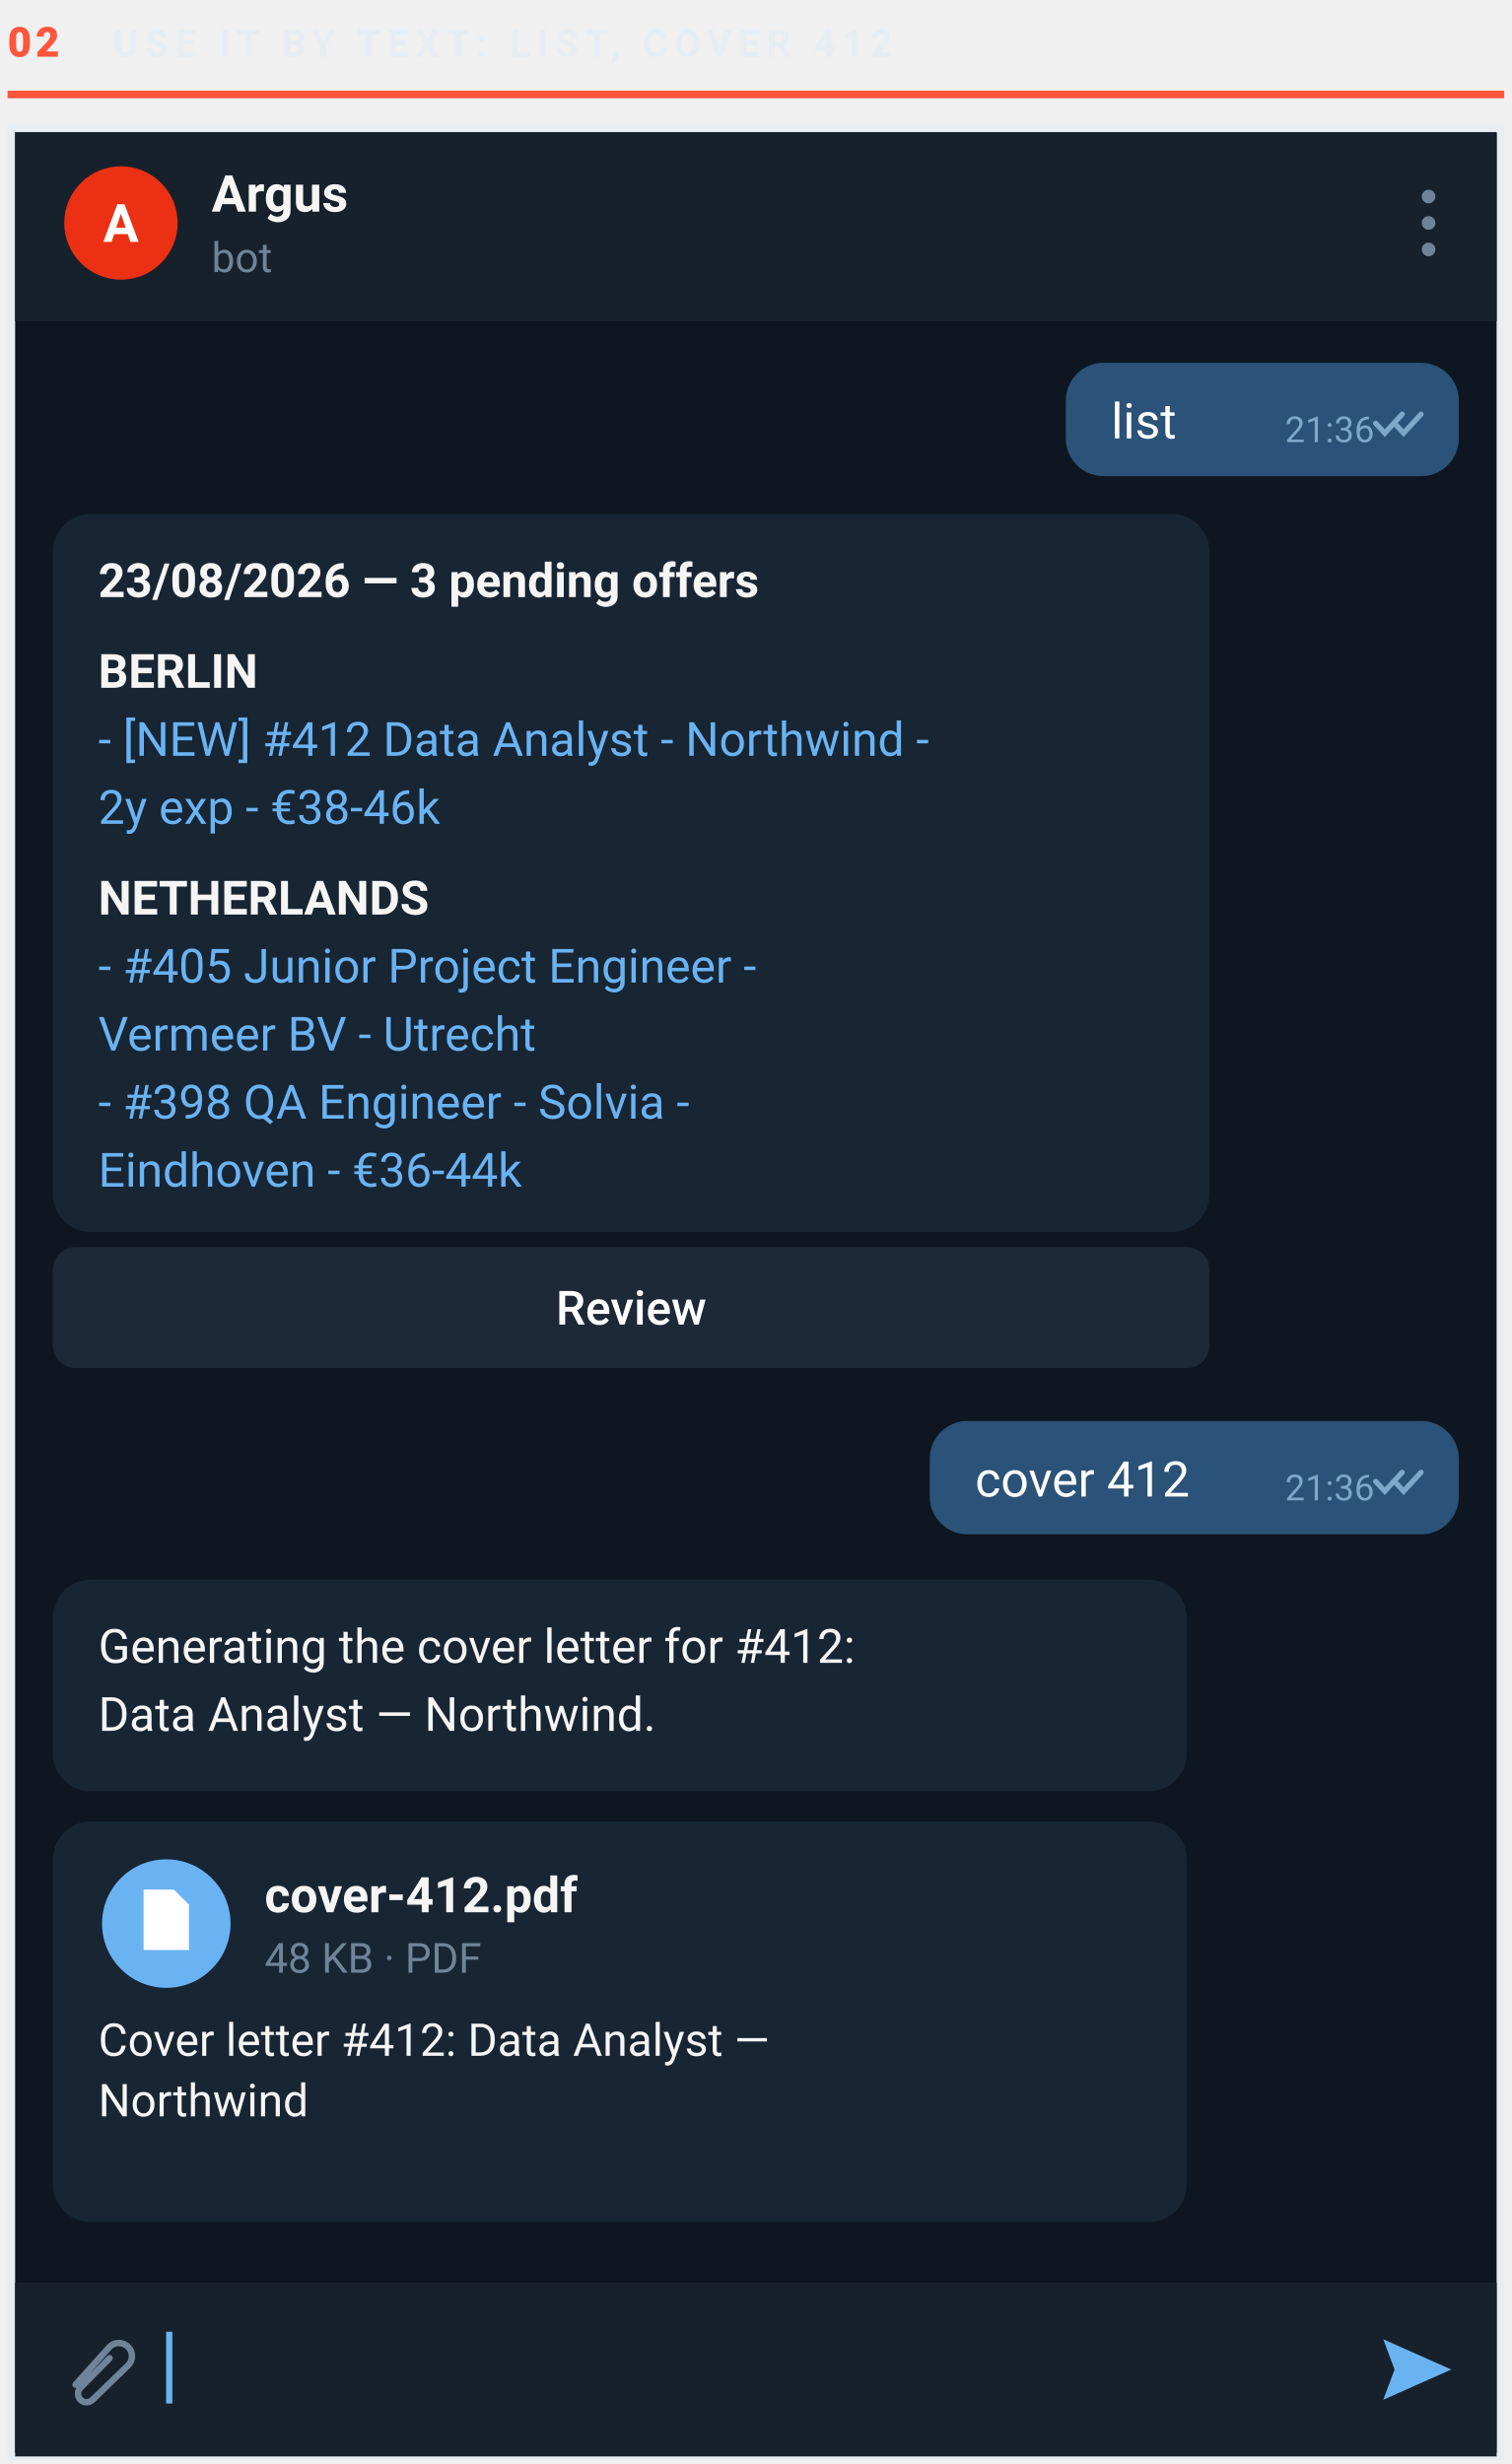
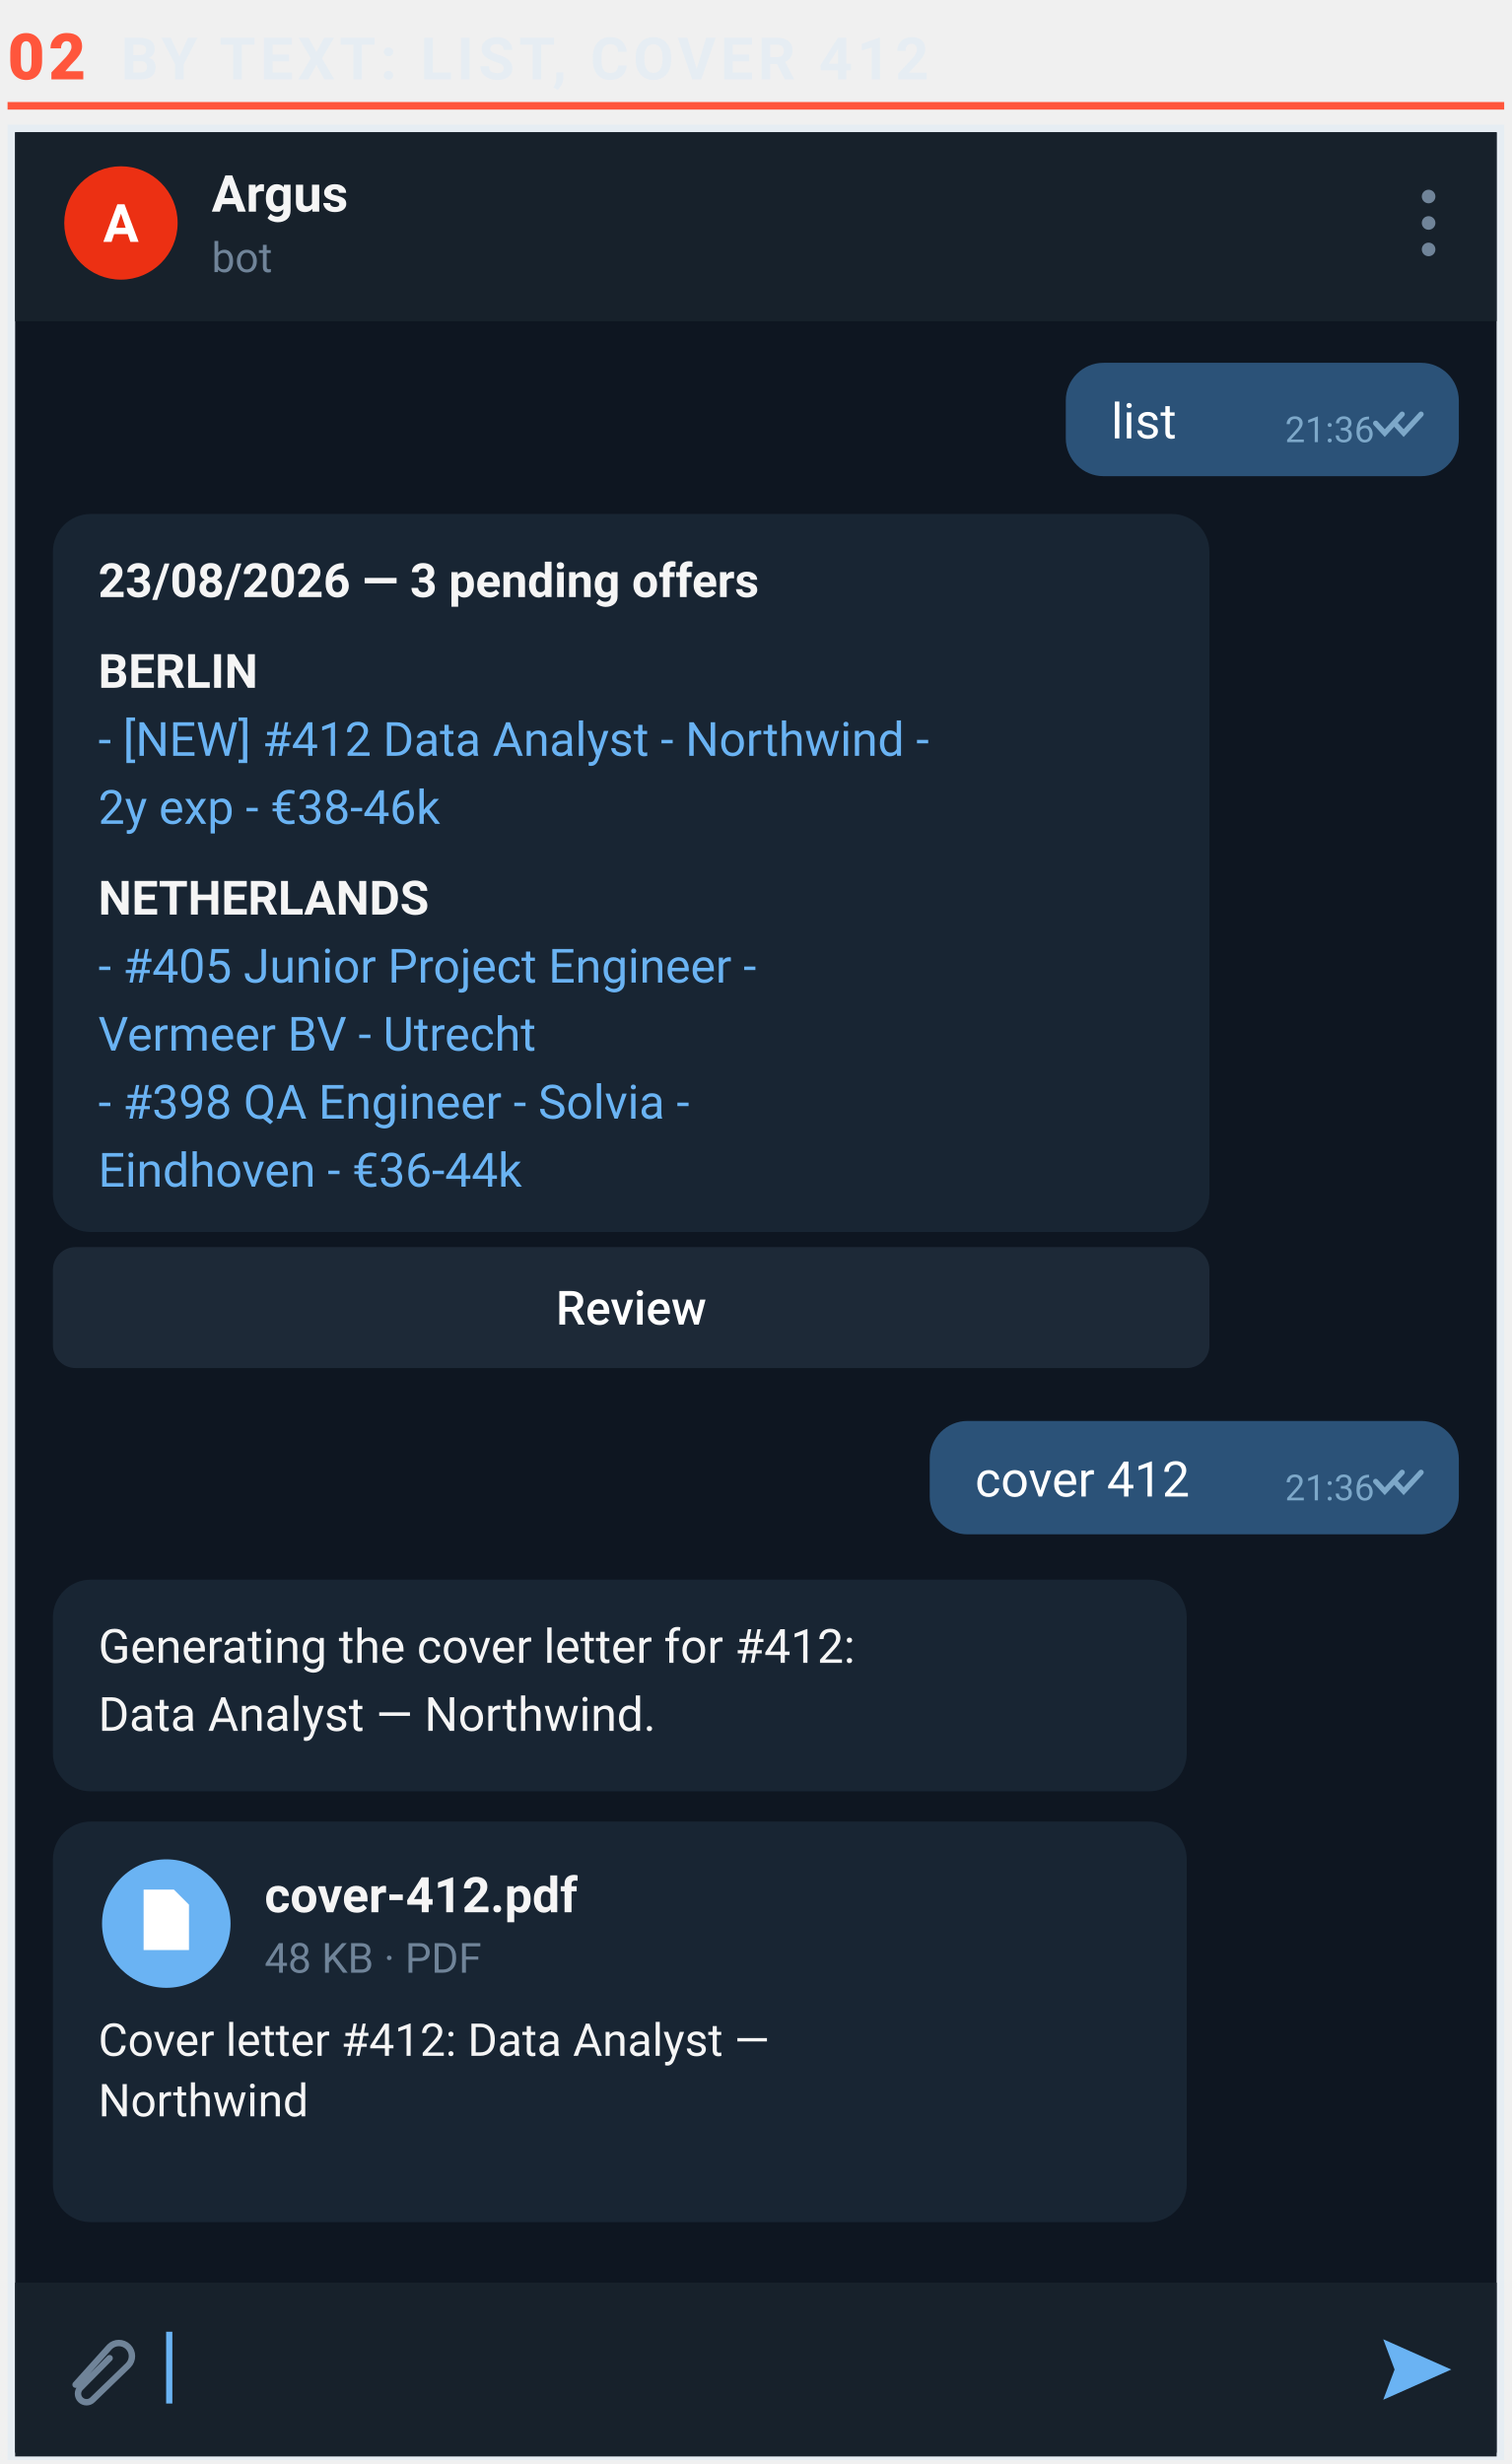
<svg xmlns="http://www.w3.org/2000/svg" viewBox="0 0 400 652" width="400" height="652" role="img">
  <style>.p4k0{animation:p4k0 18s linear infinite both}@keyframes p4k0{0.00%{opacity:0}4.44%{opacity:0}6.11%{opacity:1}12.50%{opacity:1}14.17%{opacity:0}100.00%{opacity:0}}.p4k1{animation:p4k1 18s linear infinite both}@keyframes p4k1{0.00%{opacity:0;transform:translate(0px,0px)}4.44%{opacity:1;transform:translate(0px,0px);animation-timing-function:steps(4,jump-none)}10.83%{opacity:1;transform:translate(26px,0px)}12.78%{opacity:0;transform:translate(26px,0px)}100.00%{opacity:0;transform:translate(26px,0px)}}.p4k2{animation:p4k2 18s linear infinite both;transform-origin:70px 0px}@keyframes p4k2{0.00%{transform:scale(1)}4.44%{transform:scale(1);animation-timing-function:steps(4,jump-none)}10.83%{transform:scale(0)}100.00%{transform:scale(0)}}.p4k3{animation:p4k3 18s linear infinite both}@keyframes p4k3{0.00%{opacity:0;transform:translate(0px,7px)}13.89%{opacity:0;transform:translate(0px,7px);animation-timing-function:ease-out}15.83%{opacity:1;transform:translate(0px,0px)}96.67%{opacity:1;transform:translate(0px,0px)}99.17%{opacity:0;transform:translate(0px,0px)}100.00%{opacity:0;transform:translate(0px,0px)}}.p4k4{animation:p4k4 18s linear infinite both}@keyframes p4k4{0.00%{opacity:0;transform:translate(0px,7px)}18.89%{opacity:0;transform:translate(0px,7px);animation-timing-function:ease-out}20.83%{opacity:1;transform:translate(0px,0px)}96.67%{opacity:1;transform:translate(0px,0px)}99.17%{opacity:0;transform:translate(0px,0px)}100.00%{opacity:0;transform:translate(0px,0px)}}.p4k5{animation:p4k5 18s linear infinite both}@keyframes p4k5{0.00%{opacity:0}35.00%{opacity:0}36.67%{opacity:1}45.83%{opacity:1}47.50%{opacity:0}100.00%{opacity:0}}.p4k6{animation:p4k6 18s linear infinite both}@keyframes p4k6{0.00%{opacity:0;transform:translate(0px,0px)}35.00%{opacity:1;transform:translate(0px,0px);animation-timing-function:steps(9,jump-none)}44.17%{opacity:1;transform:translate(62px,0px)}46.11%{opacity:0;transform:translate(62px,0px)}100.00%{opacity:0;transform:translate(62px,0px)}}.p4k7{animation:p4k7 18s linear infinite both;transform-origin:106px 0px}@keyframes p4k7{0.00%{transform:scale(1)}35.00%{transform:scale(1);animation-timing-function:steps(9,jump-none)}44.17%{transform:scale(0)}100.00%{transform:scale(0)}}.p4k8{animation:p4k8 18s linear infinite both}@keyframes p4k8{0.00%{opacity:0;transform:translate(0px,7px)}47.22%{opacity:0;transform:translate(0px,7px);animation-timing-function:ease-out}49.17%{opacity:1;transform:translate(0px,0px)}96.67%{opacity:1;transform:translate(0px,0px)}99.17%{opacity:0;transform:translate(0px,0px)}100.00%{opacity:0;transform:translate(0px,0px)}}.p4k9{animation:p4k9 18s linear infinite both}@keyframes p4k9{0.00%{opacity:0;transform:translate(0px,7px)}52.22%{opacity:0;transform:translate(0px,7px);animation-timing-function:ease-out}54.17%{opacity:1;transform:translate(0px,0px)}96.67%{opacity:1;transform:translate(0px,0px)}99.17%{opacity:0;transform:translate(0px,0px)}100.00%{opacity:0;transform:translate(0px,0px)}}.p4k10{animation:p4k10 18s linear infinite both}@keyframes p4k10{0.00%{opacity:0;transform:translate(0px,7px)}65.56%{opacity:0;transform:translate(0px,7px);animation-timing-function:ease-out}67.50%{opacity:1;transform:translate(0px,0px)}96.67%{opacity:1;transform:translate(0px,0px)}99.17%{opacity:0;transform:translate(0px,0px)}100.00%{opacity:0;transform:translate(0px,0px)}}</style>
-   <text x="2" y="15" font-family="-apple-system,'Segoe UI',Roboto,'Helvetica Neue',Arial,sans-serif" font-size="11" font-weight="800" fill="#ff563c" letter-spacing="1">02</text>
-   <text x="30" y="15" font-family="-apple-system,'Segoe UI',Roboto,'Helvetica Neue',Arial,sans-serif" font-size="10" font-weight="600" letter-spacing="1.8" fill="#e6edf3">USE IT BY TEXT: LIST, COVER 412</text>
-   <rect x="2" y="24" width="396" height="2" fill="#ff563c" />
+   <text x="2" y="21" font-family="-apple-system,'Segoe UI',Roboto,'Helvetica Neue',Arial,sans-serif" font-size="17" font-weight="800" fill="#ff563c" letter-spacing="1">02</text>
+   <text x="32" y="21" font-family="-apple-system,'Segoe UI',Roboto,'Helvetica Neue',Arial,sans-serif" font-size="15.5" font-weight="600" letter-spacing="1.2" fill="#e6edf3">BY TEXT: LIST, COVER 412</text>
+   <rect x="2" y="27" width="396" height="2" fill="#ff563c" />
  <rect x="3" y="34" width="394" height="616" fill="#0e1621" stroke="#e6edf3" stroke-width="2" />
  <rect x="4" y="35" width="392" height="50" fill="#17212b" />
  <circle cx="32" cy="59" r="15" fill="#ec3013" />
  <text x="32" y="64" text-anchor="middle" font-family="-apple-system,'Segoe UI',Roboto,'Helvetica Neue',Arial,sans-serif" font-size="14" font-weight="700" fill="#ffffff">A</text>
  <text x="56" y="56" font-family="-apple-system,'Segoe UI',Roboto,'Helvetica Neue',Arial,sans-serif" font-size="13.5" font-weight="600" fill="#f5f5f5">Argus</text>
  <text x="56" y="72" font-family="-apple-system,'Segoe UI',Roboto,'Helvetica Neue',Arial,sans-serif" font-size="11" fill="#708499">bot</text>
  <circle cx="378" cy="52" r="1.8" fill="#708499" />
  <circle cx="378" cy="59" r="1.8" fill="#708499" />
  <circle cx="378" cy="66" r="1.8" fill="#708499" />
  <rect x="4" y="604" width="392" height="46" fill="#17212b" />
  <g stroke="#708499" stroke-width="1.7" fill="none" stroke-linecap="round">
    <path d="M 20 631 L 29 621 a 3.4 3.4 0 0 1 4.9 4.9 L 24.5 635 a 2.2 2.2 0 0 1 -3.2 -3.2 L 29 624" />
  </g>
  <path d="M 366 619 L 384 627 L 366 635 L 369 627 Z" fill="#6ab3f3" />
  <g class="p4k0">
    <text x="44" y="632" font-family="-apple-system,'Segoe UI',Roboto,'Helvetica Neue',Arial,sans-serif" font-size="14" fill="#f5f5f5">list</text>
    <rect class="p4k2" x="44" y="616" width="26" height="22" fill="#17212b" />
    <g class="p4k1">
      <rect x="44" y="617" width="1.6" height="19" fill="#6ab3f3" />
    </g>
  </g>
  <g class="p4k3">
    <rect x="282" y="96" width="104" height="30" rx="10" fill="#2b5278" />
    <text x="294" y="116" font-family="-apple-system,'Segoe UI',Roboto,'Helvetica Neue',Arial,sans-serif" font-size="13" fill="#ffffff">list</text>
    <text x="340" y="117" font-family="-apple-system,'Segoe UI',Roboto,'Helvetica Neue',Arial,sans-serif" font-size="9.5" fill="#7da8c9">21:36</text>
    <g stroke="#7da8c9" stroke-width="1.4" fill="none" stroke-linecap="round">
      <path d="M 364 112 l 2.4 2.6 4.6-5" />
      <path d="M 369 112 l 2.4 2.6 4.6-5" />
    </g>
  </g>
  <g class="p4k4">
    <rect x="14" y="136" width="306" height="190" rx="10" fill="#182533" />
    <text x="26" y="158" font-family="-apple-system,'Segoe UI',Roboto,'Helvetica Neue',Arial,sans-serif" font-size="12.5" font-weight="600" fill="#f5f5f5">23/08/2026 — 3 pending offers</text>
    <text x="26" y="182" font-family="-apple-system,'Segoe UI',Roboto,'Helvetica Neue',Arial,sans-serif" font-size="12.5" font-weight="700" fill="#f5f5f5">BERLIN</text>
    <text x="26" y="200" font-family="-apple-system,'Segoe UI',Roboto,'Helvetica Neue',Arial,sans-serif" font-size="12.5" font-weight="400" fill="#6ab3f3">- [NEW] #412 Data Analyst - Northwind -</text>
    <text x="26" y="218" font-family="-apple-system,'Segoe UI',Roboto,'Helvetica Neue',Arial,sans-serif" font-size="12.5" font-weight="400" fill="#6ab3f3">   2y exp - €38-46k</text>
    <text x="26" y="242" font-family="-apple-system,'Segoe UI',Roboto,'Helvetica Neue',Arial,sans-serif" font-size="12.5" font-weight="700" fill="#f5f5f5">NETHERLANDS</text>
    <text x="26" y="260" font-family="-apple-system,'Segoe UI',Roboto,'Helvetica Neue',Arial,sans-serif" font-size="12.5" font-weight="400" fill="#6ab3f3">- #405 Junior Project Engineer -</text>
    <text x="26" y="278" font-family="-apple-system,'Segoe UI',Roboto,'Helvetica Neue',Arial,sans-serif" font-size="12.5" font-weight="400" fill="#6ab3f3">   Vermeer BV - Utrecht</text>
    <text x="26" y="296" font-family="-apple-system,'Segoe UI',Roboto,'Helvetica Neue',Arial,sans-serif" font-size="12.5" font-weight="400" fill="#6ab3f3">- #398 QA Engineer - Solvia -</text>
    <text x="26" y="314" font-family="-apple-system,'Segoe UI',Roboto,'Helvetica Neue',Arial,sans-serif" font-size="12.5" font-weight="400" fill="#6ab3f3">   Eindhoven - €36-44k</text>
    <rect x="14" y="330" width="306" height="32" rx="6" fill="#1f2c3ae6" />
    <text x="167" y="350.5" text-anchor="middle" font-family="-apple-system,'Segoe UI',Roboto,'Helvetica Neue',Arial,sans-serif" font-size="12.5" font-weight="500" fill="#ffffff">Review</text>
  </g>
  <g class="p4k5">
    <text x="44" y="632" font-family="-apple-system,'Segoe UI',Roboto,'Helvetica Neue',Arial,sans-serif" font-size="14" fill="#f5f5f5">cover 412</text>
    <rect class="p4k7" x="44" y="616" width="62" height="22" fill="#17212b" />
    <g class="p4k6">
      <rect x="44" y="617" width="1.6" height="19" fill="#6ab3f3" />
    </g>
  </g>
  <g class="p4k8">
    <rect x="246" y="376" width="140" height="30" rx="10" fill="#2b5278" />
    <text x="258" y="396" font-family="-apple-system,'Segoe UI',Roboto,'Helvetica Neue',Arial,sans-serif" font-size="13" fill="#ffffff">cover 412</text>
    <text x="340" y="397" font-family="-apple-system,'Segoe UI',Roboto,'Helvetica Neue',Arial,sans-serif" font-size="9.5" fill="#7da8c9">21:36</text>
    <g stroke="#7da8c9" stroke-width="1.4" fill="none" stroke-linecap="round">
      <path d="M 364 392 l 2.4 2.6 4.6-5" />
      <path d="M 369 392 l 2.4 2.6 4.6-5" />
    </g>
  </g>
  <g class="p4k9">
    <rect x="14" y="418" width="300" height="56" rx="10" fill="#182533" />
    <text x="26" y="440" font-family="-apple-system,'Segoe UI',Roboto,'Helvetica Neue',Arial,sans-serif" font-size="12.5" fill="#f5f5f5">Generating the cover letter for #412:</text>
    <text x="26" y="458" font-family="-apple-system,'Segoe UI',Roboto,'Helvetica Neue',Arial,sans-serif" font-size="12.5" fill="#f5f5f5">Data Analyst — Northwind.</text>
  </g>
  <g class="p4k10">
    <rect x="14" y="482" width="300" height="106" rx="10" fill="#182533" />
    <circle cx="44" cy="509" r="17" fill="#6ab3f3" />
    <g fill="#ffffff">
      <path d="M 38 500 h 8 l 4 4 v 12 h -12 Z" />
    </g>
    <text x="70" y="506" font-family="-apple-system,'Segoe UI',Roboto,'Helvetica Neue',Arial,sans-serif" font-size="13" font-weight="600" fill="#f5f5f5">cover-412.pdf</text>
    <text x="70" y="522" font-family="-apple-system,'Segoe UI',Roboto,'Helvetica Neue',Arial,sans-serif" font-size="11" fill="#708499">48 KB · PDF</text>
    <text x="26" y="544" font-family="-apple-system,'Segoe UI',Roboto,'Helvetica Neue',Arial,sans-serif" font-size="12" fill="#f5f5f5">Cover letter #412: Data Analyst —</text>
    <text x="26" y="560" font-family="-apple-system,'Segoe UI',Roboto,'Helvetica Neue',Arial,sans-serif" font-size="12" fill="#f5f5f5">Northwind</text>
  </g>
</svg>
